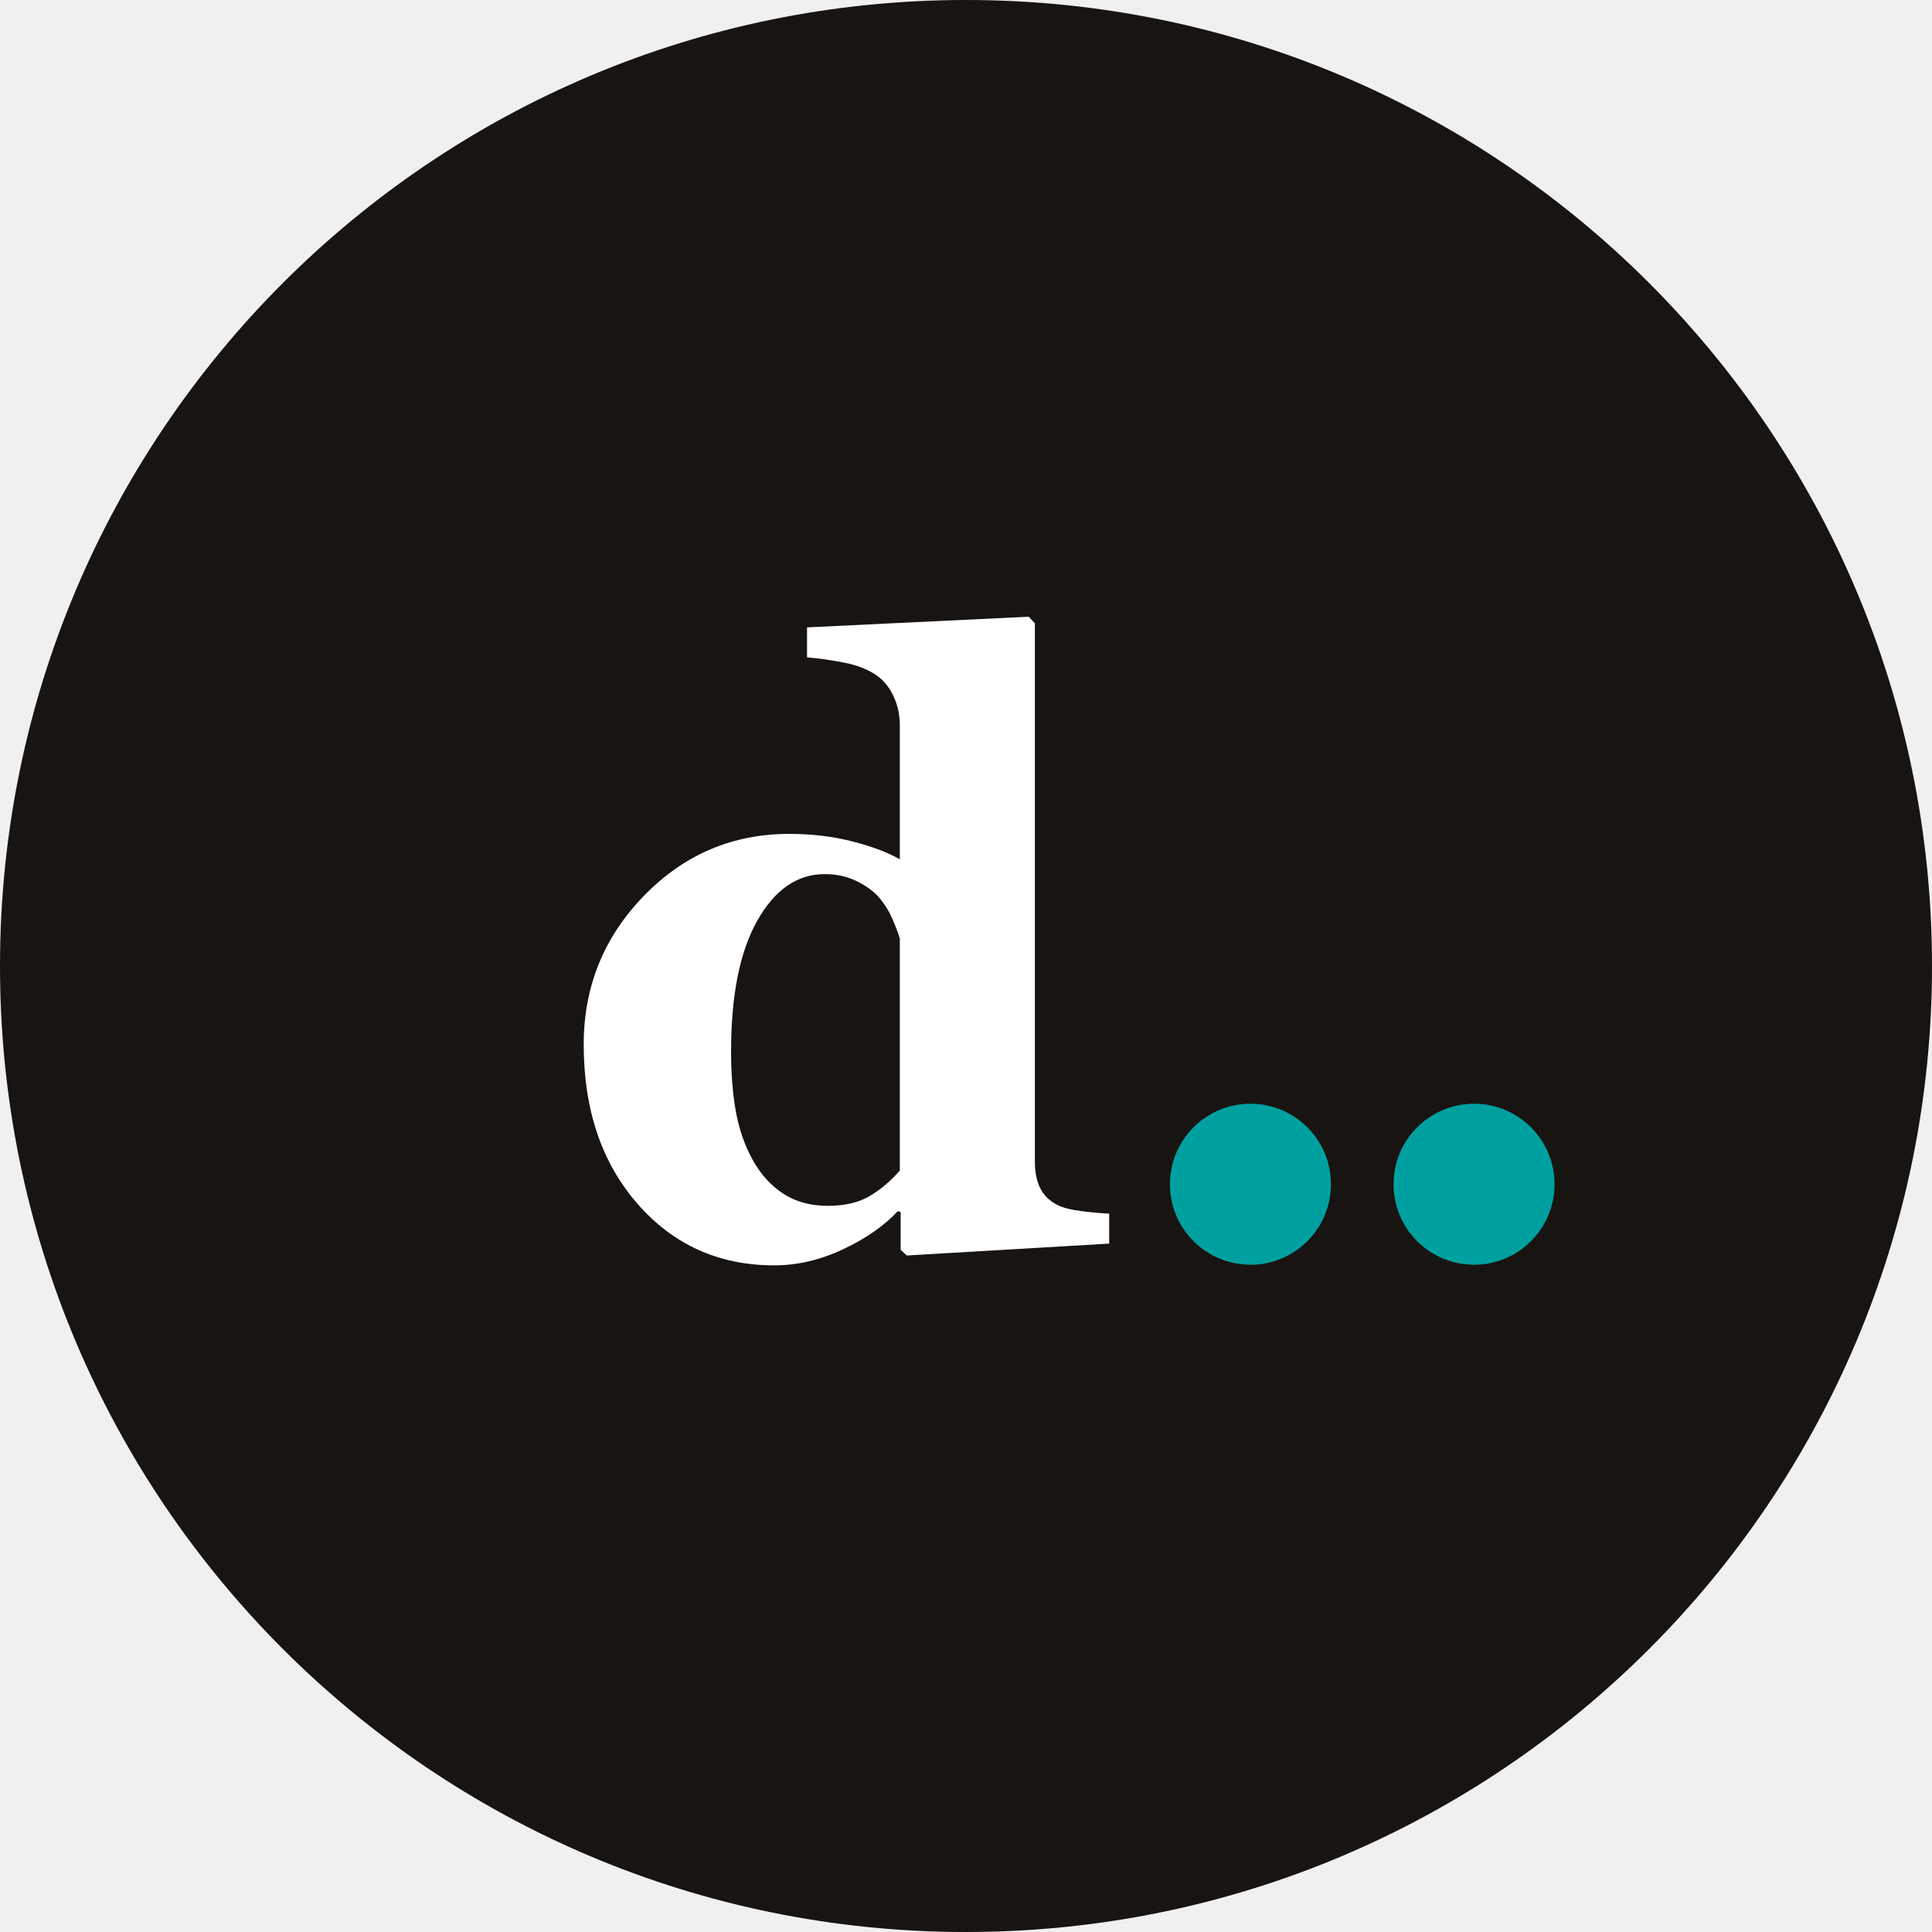
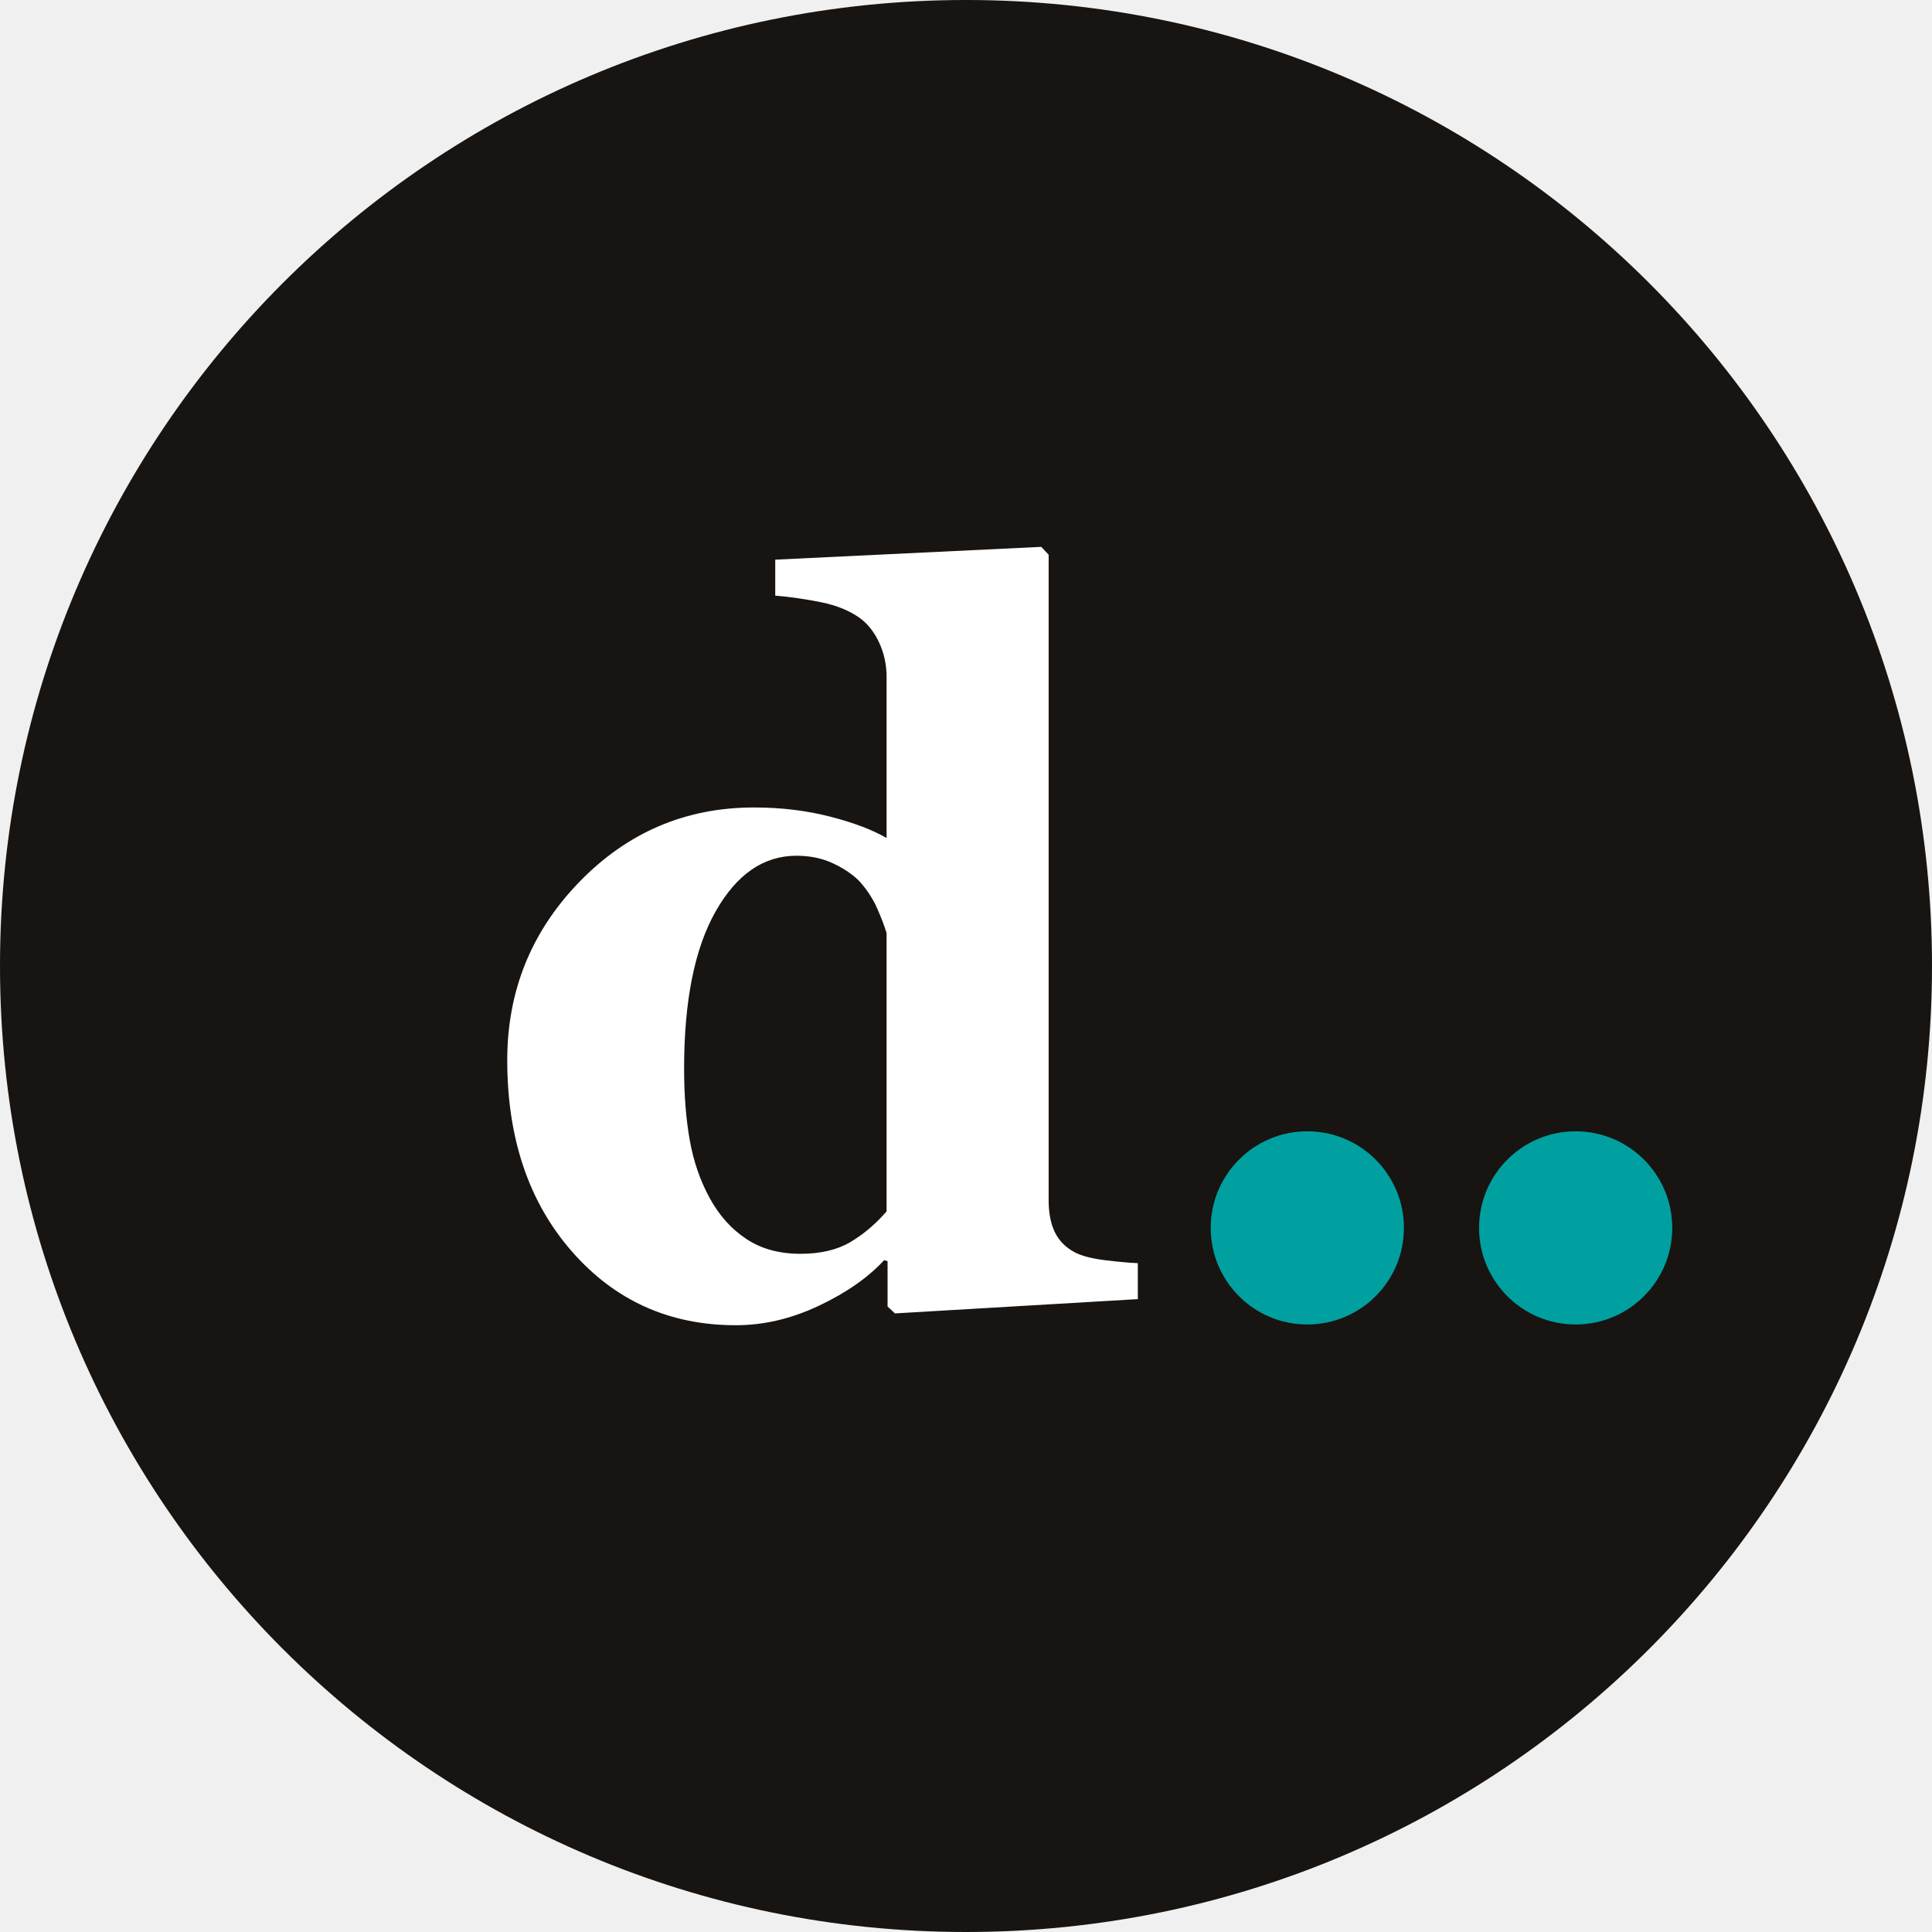
<svg xmlns="http://www.w3.org/2000/svg" viewBox="0 0 1080 1080">
  <circle cx="540" cy="540" r="540" fill="#171411" />
-   <g transform="translate(540 540) scale(1) translate(-540 -540)">
-     <path transform="translate(310 700) scale(0.229492 -0.229492)" d="M1351 21 858 -8 843 6V98L836 100Q787 47 703.5 7.5Q620 -32 535 -32Q333 -32 202.0 118.0Q71 268 71 506Q71 717 217.5 868.0Q364 1019 572 1019Q654 1019 726.0 1000.5Q798 982 841 957V1284Q841 1321 826.0 1353.5Q811 1386 786 1404Q755 1426 708.5 1435.5Q662 1445 615 1449V1522L1155 1548L1170 1532V221Q1170 183 1182.5 157.0Q1195 131 1223 116Q1244 105 1284.5 100.0Q1325 95 1351 94ZM841 199V764Q834 787 821.5 815.0Q809 843 787 868Q767 889 733.5 905.0Q700 921 658 921Q558 921 494.0 808.0Q430 695 430 489Q430 408 441.5 343.5Q453 279 482 226Q511 173 556.5 143.0Q602 113 666 113Q727 113 767.0 136.5Q807 160 841 199Z" fill="#ffffff" />
+   <g transform="translate(540 540) scale(1.2) translate(-540 -540)">
+     <path transform="translate(310 700) scale(0.229492 -0.229492)" d="M1351 21 858 -8 843 6V98L836 100Q787 47 703.5 7.5Q620 -32 535 -32Q333 -32 202.0 118.0Q71 268 71 506Q71 717 217.5 868.0Q364 1019 572 1019Q654 1019 726.0 1000.5Q798 982 841 957V1284Q841 1321 826.0 1353.5Q811 1386 786 1404Q755 1426 708.5 1435.5Q662 1445 615 1449V1522L1155 1548L1170 1532V221Q1170 183 1182.5 157.0Q1195 131 1223 116Q1244 105 1284.5 100.0Q1325 95 1351 94ZM841 199V764Q834 787 821.5 815.0Q809 843 787 868Q767 889 733.5 905.0Q700 921 658 921Q558 921 494.0 808.0Q430 695 430 489Q430 408 441.5 343.5Q453 279 482 226Q511 173 556.5 143.0Q602 113 666 113Q727 113 767.0 136.5Q807 160 841 199Z" fill="#FFFFFF" />
    <circle cx="699" cy="662" r="45" fill="#00A0A0" />
    <circle cx="824" cy="662" r="45" fill="#00A0A0" />
  </g>
</svg>
